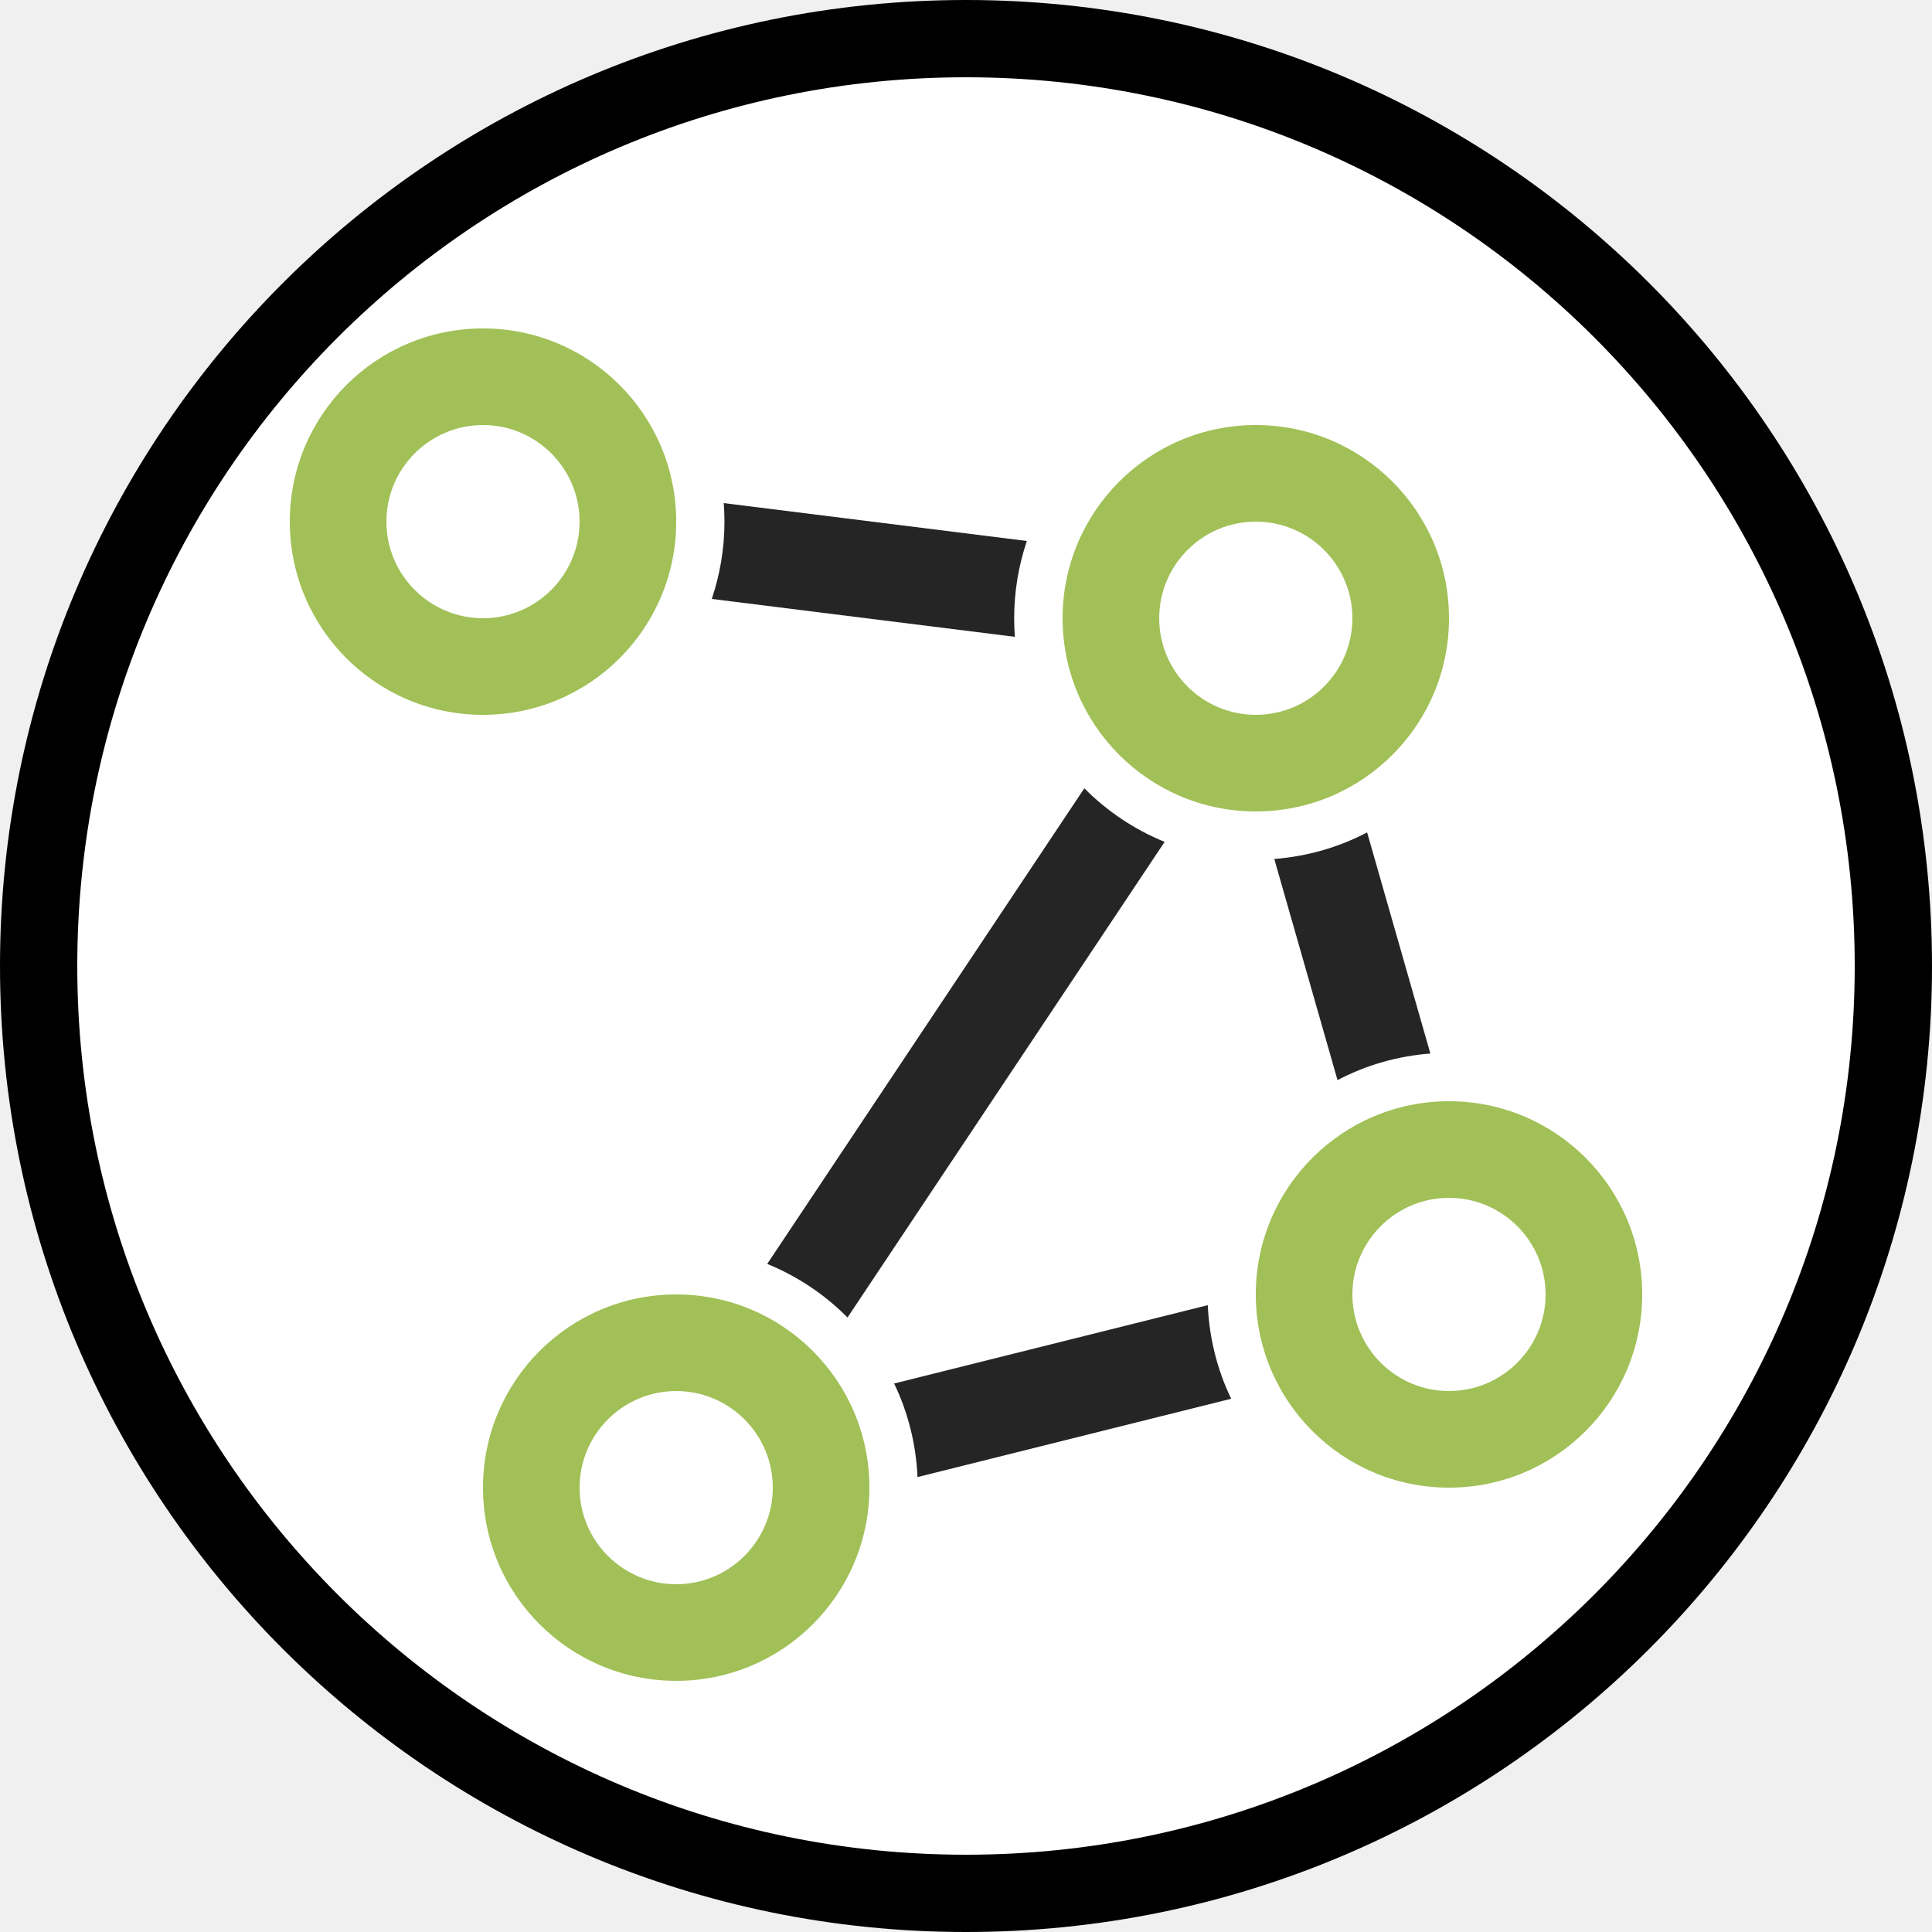
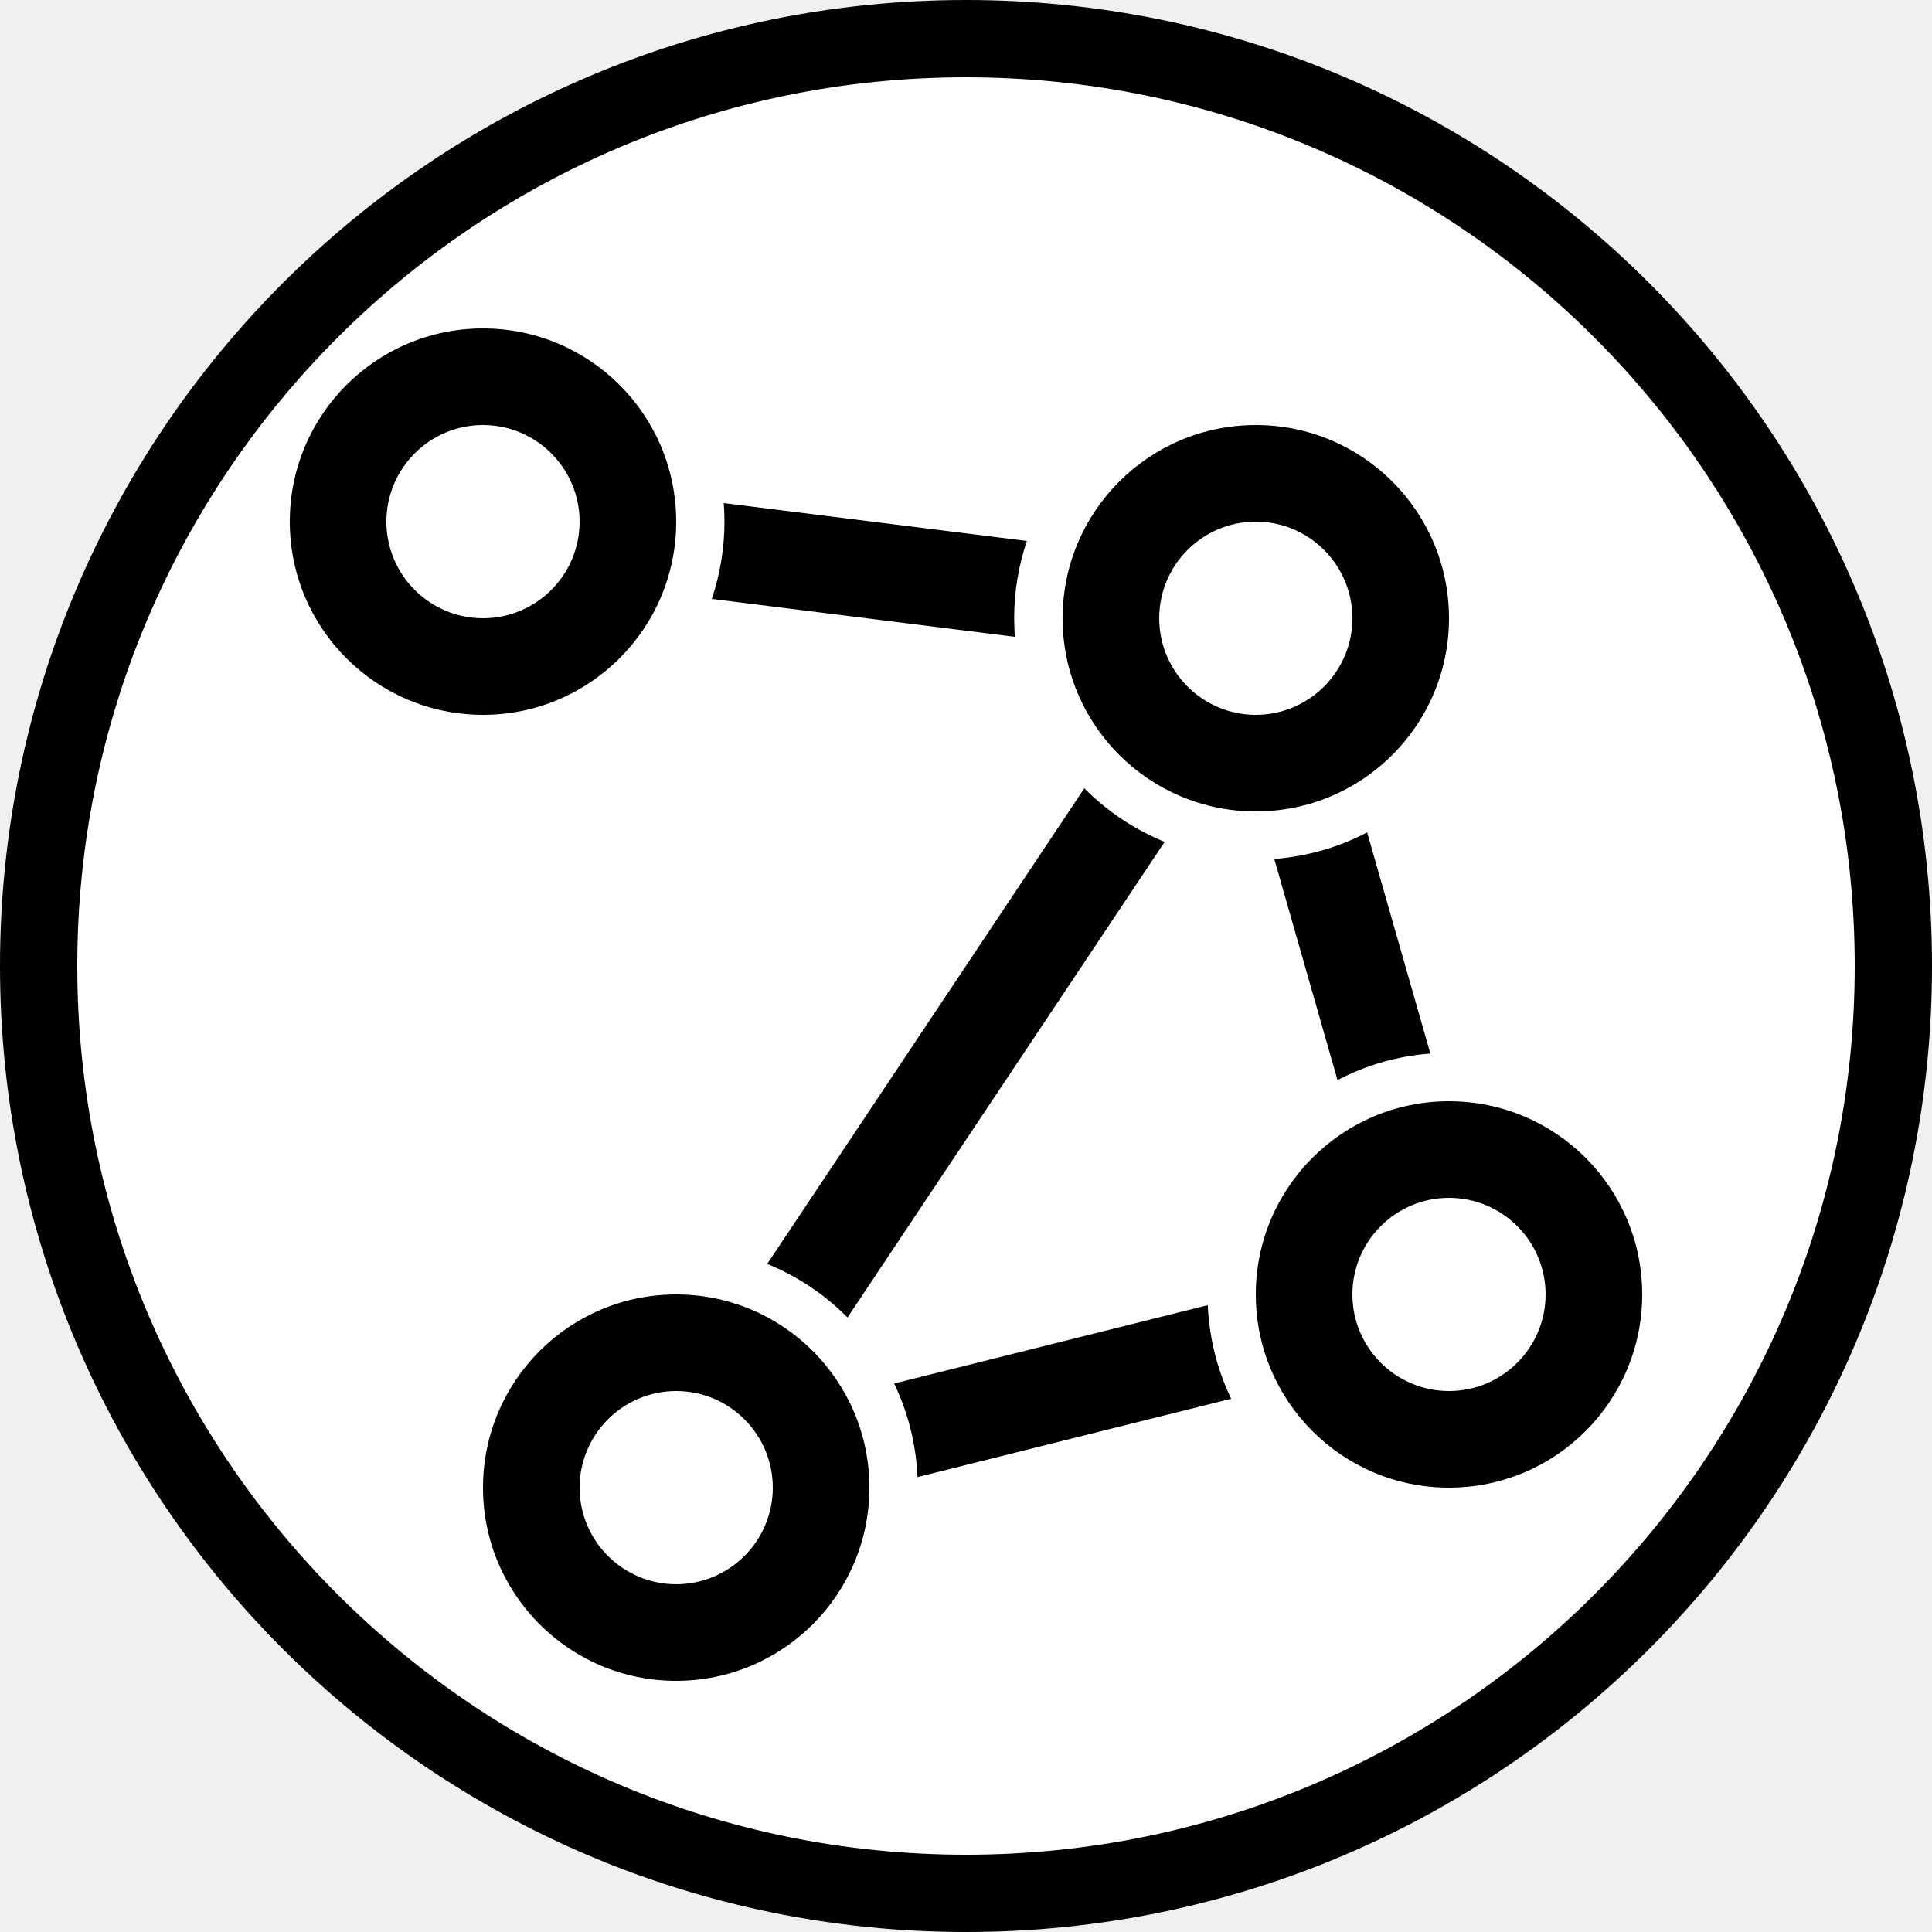
<svg xmlns="http://www.w3.org/2000/svg" viewBox="0 0 100 100" shape-rendering="geometricPrecision" fill-rule="evenodd" image-rendering="optimizeQuality" clip-rule="evenodd">
-   <ellipse cx="50" cy="50" rx="48" ry="48" fill="#FFF" fill-rule="nonzero" stroke="#000" stroke-linecap="square" stroke-width="4" />
-   <g fill="#252525">
+   <ellipse cx="50" cy="50" rx="48" ry="48" fill-rule="nonzero" fill="#FFF" stroke="#000" stroke-linecap="square" stroke-width="4" />
+   <g stroke-width="0">
    <path d="m46.28 71.61l16.234-4.055c.078 1.727.5 3.368 1.211 4.844l-16.234 4.054c-.078-1.727-.5-3.367-1.211-4.843" />
    <path d="m69.23 55.906l-3.273-11.445c1.719-.136 3.344-.609 4.805-1.375l3.273 11.445c-1.719.129-3.344.609-4.805 1.375" />
    <path d="m39.711 65.42l16.414-24.618c1.18 1.188 2.586 2.133 4.156 2.774l-16.414 24.617c-1.18-1.188-2.586-2.133-4.156-2.773" />
    <path d="m37.461 26.04l15.688 1.961c-.422 1.257-.656 2.601-.656 4 0 .323.014.638.036.961l-15.687-1.961c.422-1.258.656-2.601.656-4 0-.323-.014-.638-.036-.961" />
  </g>
-   <g fill="#a1c057">
-     <path d="m35 67c5.523 0 10 4.476 10 10 0 5.524-4.477 10-10 10-5.523 0-10-4.476-10-10 0-5.524 4.477-10 10-10m0 5c2.758 0 5 2.242 5 5 0 2.758-2.242 5-5 5-2.758 0-5-2.242-5-5 0-2.758 2.242-5 5-5" />
-     <path d="m75 57c5.523 0 10 4.477 10 10 0 5.524-4.477 10-10 10-5.523 0-10-4.476-10-10 0-5.523 4.477-10 10-10m0 5c2.758 0 5 2.242 5 5 0 2.758-2.242 5-5 5-2.758 0-5-2.242-5-5 0-2.758 2.242-5 5-5" />
-     <path d="m65 22c5.523 0 10 4.476 10 10 0 5.524-4.477 10-10 10-5.523 0-10-4.476-10-10 0-5.524 4.477-10 10-10m0 5c2.758 0 5 2.242 5 5 0 2.758-2.242 5-5 5-2.758 0-5-2.243-5-5 0-2.758 2.242-5 5-5" />
-     <path d="m25 17c5.523 0 10 4.476 10 10 0 5.523-4.477 10-10 10-5.523 0-10-4.477-10-10 0-5.524 4.477-10 10-10m0 5c2.758 0 5 2.242 5 5 0 2.758-2.242 5-5 5-2.758 0-5-2.242-5-5 0-2.758 2.242-5 5-5" />
+   <g stroke-width="0">
+     <path fill="currentColor" d="m35 67c5.523 0 10 4.476 10 10 0 5.524-4.477 10-10 10-5.523 0-10-4.476-10-10 0-5.524 4.477-10 10-10m0 5c2.758 0 5 2.242 5 5 0 2.758-2.242 5-5 5-2.758 0-5-2.242-5-5 0-2.758 2.242-5 5-5" />
+     <path fill="currentColor" d="m75 57c5.523 0 10 4.477 10 10 0 5.524-4.477 10-10 10-5.523 0-10-4.476-10-10 0-5.523 4.477-10 10-10m0 5c2.758 0 5 2.242 5 5 0 2.758-2.242 5-5 5-2.758 0-5-2.242-5-5 0-2.758 2.242-5 5-5" />
+     <path fill="currentColor" d="m65 22c5.523 0 10 4.476 10 10 0 5.524-4.477 10-10 10-5.523 0-10-4.476-10-10 0-5.524 4.477-10 10-10m0 5c2.758 0 5 2.242 5 5 0 2.758-2.242 5-5 5-2.758 0-5-2.243-5-5 0-2.758 2.242-5 5-5" />
+     <path fill="currentColor" d="m25 17c5.523 0 10 4.476 10 10 0 5.523-4.477 10-10 10-5.523 0-10-4.477-10-10 0-5.524 4.477-10 10-10m0 5c2.758 0 5 2.242 5 5 0 2.758-2.242 5-5 5-2.758 0-5-2.242-5-5 0-2.758 2.242-5 5-5" />
  </g>
</svg>
